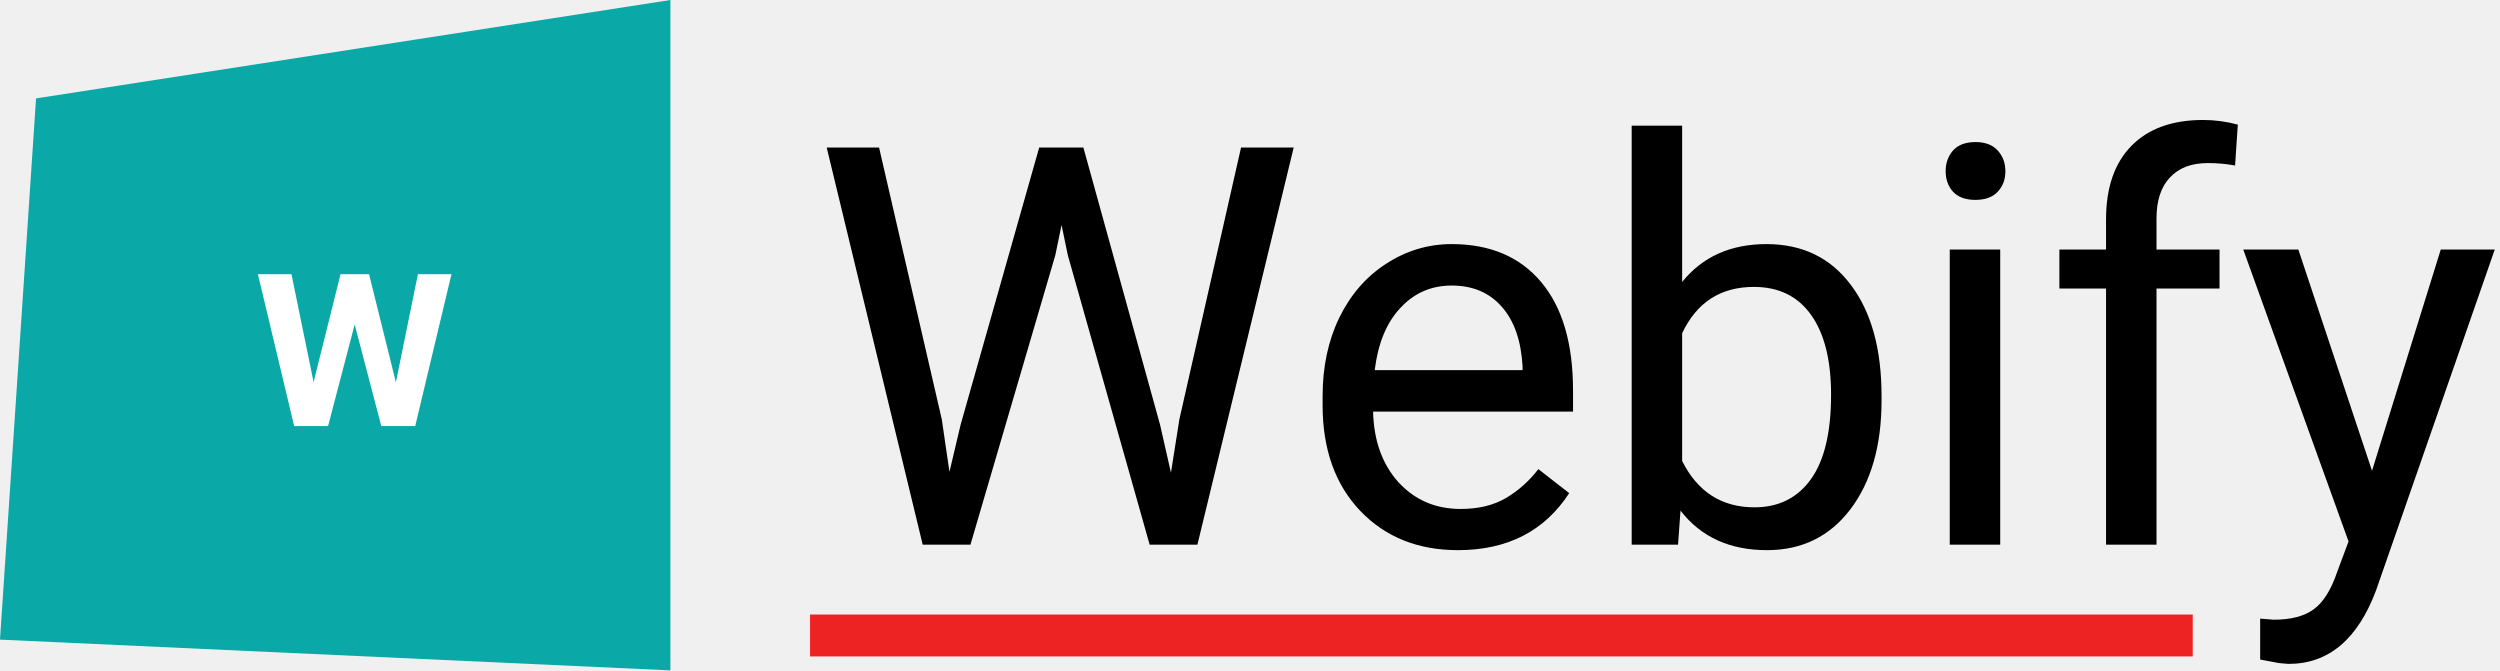
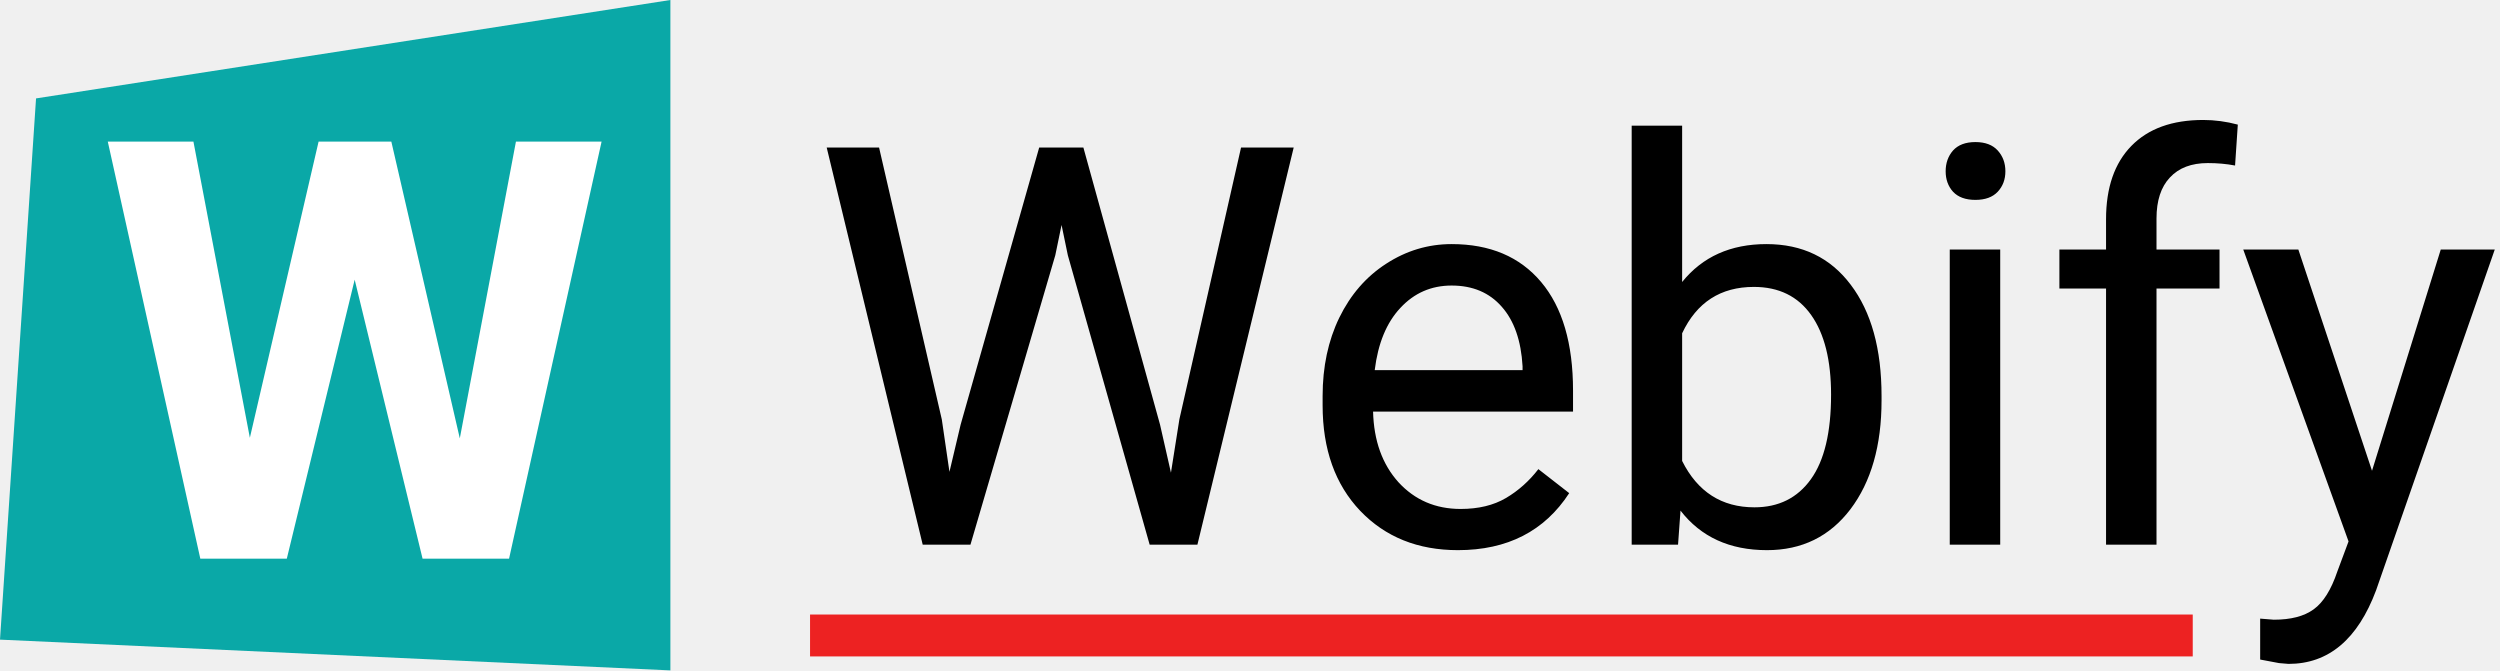
- <svg xmlns="http://www.w3.org/2000/svg" id="edtf4k2ohrc1" viewBox="0 0 179 48" shape-rendering="geometricPrecision" text-rendering="geometricPrecision">
-   <path id="edtf4k2ohrc2" d="M67.434,30.035L67.981,33.785L68.781,30.406L74.406,10.562L77.57,10.562L83.059,30.406L83.84,33.844L84.445,30.016L88.859,10.562L92.629,10.562L85.734,39L82.316,39L76.457,18.277L76.008,16.109L75.559,18.277L69.484,39L66.066,39L59.191,10.562L62.941,10.562L67.434,30.035ZM104.387,39.391C101.522,39.391,99.191,38.453,97.394,36.578C95.598,34.69,94.699,32.171,94.699,29.02L94.699,28.355C94.699,26.259,95.096,24.391,95.891,22.75C96.698,21.096,97.818,19.807,99.25,18.883C100.695,17.945,102.258,17.477,103.938,17.477C106.685,17.477,108.82,18.381,110.344,20.191C111.867,22.001,112.629,24.592,112.629,27.965L112.629,29.469L98.312,29.469C98.365,31.552,98.97,33.238,100.129,34.527C101.301,35.803,102.785,36.441,104.582,36.441C105.858,36.441,106.939,36.181,107.824,35.66C108.71,35.139,109.484,34.449,110.148,33.59L112.355,35.309C110.585,38.03,107.928,39.391,104.387,39.391ZM103.938,20.445C102.479,20.445,101.255,20.979,100.266,22.047C99.276,23.102,98.664,24.586,98.43,26.5L109.016,26.5L109.016,26.227C108.911,24.391,108.417,22.971,107.531,21.969C106.646,20.953,105.448,20.445,103.938,20.445ZM134.719,28.668C134.719,31.897,133.977,34.495,132.492,36.461C131.008,38.414,129.016,39.391,126.516,39.391C123.846,39.391,121.783,38.447,120.324,36.559L120.148,39L116.828,39L116.828,9L120.441,9L120.441,20.191C121.9,18.381,123.911,17.477,126.477,17.477C129.042,17.477,131.053,18.447,132.512,20.387C133.983,22.327,134.719,24.983,134.719,28.355L134.719,28.668ZM131.105,28.258C131.105,25.797,130.63,23.896,129.68,22.555C128.729,21.213,127.362,20.543,125.578,20.543C123.195,20.543,121.483,21.65,120.441,23.863L120.441,33.004C121.548,35.217,123.273,36.324,125.617,36.324C127.349,36.324,128.697,35.654,129.66,34.312C130.624,32.971,131.105,30.953,131.105,28.258ZM143.215,39L139.602,39L139.602,17.867L143.215,17.867L143.215,39ZM139.309,12.262C139.309,11.676,139.484,11.181,139.836,10.777C140.201,10.374,140.734,10.172,141.438,10.172C142.141,10.172,142.674,10.374,143.039,10.777C143.404,11.181,143.586,11.676,143.586,12.262C143.586,12.848,143.404,13.336,143.039,13.727C142.674,14.117,142.141,14.312,141.438,14.312C140.734,14.312,140.201,14.117,139.836,13.727C139.484,13.336,139.309,12.848,139.309,12.262ZM150.793,39L150.793,20.66L147.453,20.66L147.453,17.867L150.793,17.867L150.793,15.699C150.793,13.434,151.398,11.682,152.609,10.445C153.82,9.208,155.533,8.59,157.746,8.59C158.579,8.59,159.406,8.701,160.227,8.922L160.031,11.852C159.419,11.734,158.768,11.676,158.078,11.676C156.906,11.676,156.001,12.021,155.363,12.711C154.725,13.388,154.406,14.365,154.406,15.641L154.406,17.867L158.918,17.867L158.918,20.66L154.406,20.66L154.406,39L150.793,39ZM169.836,33.707L174.758,17.867L178.625,17.867L170.129,42.262C168.814,45.777,166.724,47.535,163.859,47.535L163.176,47.477L161.828,47.223L161.828,44.293L162.805,44.371C164.029,44.371,164.979,44.124,165.656,43.629C166.346,43.134,166.913,42.229,167.355,40.914L168.156,38.766L160.617,17.867L164.562,17.867L169.836,33.707Z" fill="rgb(0,0,0)" stroke="none" stroke-width="1" />
-   <path id="edtf4k2ohrc3" d="M2.581,7.046L48,0L48,48L0,45.798L2.581,7.046Z" fill="rgb(10,168,167)" stroke="none" stroke-width="1" />
-   <path id="edtf4k2ohrc4" d="M32.922,31.387L36.941,10.141L43.073,10.141L36.449,40L30.256,40L25.395,20.025L20.535,40L14.342,40L7.718,10.141L13.85,10.141L17.89,31.346L22.811,10.141L28.02,10.141L32.922,31.387Z" transform="matrix(0.3920351 0 0 0.3642669 15.43956 15.93802)" fill="rgb(255,255,255)" stroke="none" stroke-width="1" />
-   <line id="edtf4k2ohrc5" x1="58" y1="45.5" x2="157" y2="45.5" fill="none" stroke="rgb(237,34,34)" stroke-width="3" />
+ <svg xmlns="http://www.w3.org/2000/svg" width="179" height="48" viewBox="0 0 179 48" fill="none">
+   <path d="M67.434 30.035L67.981 33.785L68.781 30.406L74.406 10.562H77.57L83.059 30.406L83.84 33.844L84.445 30.016L88.859 10.562H92.629L85.734 39H82.316L76.457 18.277L76.008 16.109L75.559 18.277L69.484 39H66.066L59.191 10.562H62.941L67.434 30.035ZM104.387 39.391C101.522 39.391 99.191 38.453 97.394 36.578C95.598 34.69 94.699 32.171 94.699 29.02V28.355C94.699 26.259 95.096 24.391 95.891 22.75C96.698 21.096 97.818 19.807 99.25 18.883C100.695 17.945 102.258 17.477 103.938 17.477C106.685 17.477 108.82 18.381 110.344 20.191C111.867 22.001 112.629 24.592 112.629 27.965V29.469H98.312C98.365 31.552 98.97 33.238 100.129 34.527C101.301 35.803 102.785 36.441 104.582 36.441C105.858 36.441 106.939 36.181 107.824 35.66C108.71 35.139 109.484 34.449 110.148 33.59L112.355 35.309C110.585 38.03 107.928 39.391 104.387 39.391ZM103.938 20.445C102.479 20.445 101.255 20.979 100.266 22.047C99.276 23.102 98.664 24.586 98.43 26.5H109.016V26.227C108.911 24.391 108.417 22.971 107.531 21.969C106.646 20.953 105.448 20.445 103.938 20.445ZM134.719 28.668C134.719 31.897 133.977 34.495 132.492 36.461C131.008 38.414 129.016 39.391 126.516 39.391C123.846 39.391 121.783 38.447 120.324 36.559L120.148 39H116.828V9H120.441V20.191C121.9 18.381 123.911 17.477 126.477 17.477C129.042 17.477 131.053 18.447 132.512 20.387C133.983 22.327 134.719 24.983 134.719 28.355V28.668ZM131.105 28.258C131.105 25.797 130.63 23.896 129.68 22.555C128.729 21.213 127.362 20.543 125.578 20.543C123.195 20.543 121.483 21.65 120.441 23.863V33.004C121.548 35.217 123.273 36.324 125.617 36.324C127.349 36.324 128.697 35.654 129.66 34.312C130.624 32.971 131.105 30.953 131.105 28.258ZM143.215 39H139.602V17.867H143.215V39ZM139.309 12.262C139.309 11.676 139.484 11.181 139.836 10.777C140.201 10.374 140.734 10.172 141.438 10.172C142.141 10.172 142.674 10.374 143.039 10.777C143.404 11.181 143.586 11.676 143.586 12.262C143.586 12.848 143.404 13.336 143.039 13.727C142.674 14.117 142.141 14.312 141.438 14.312C140.734 14.312 140.201 14.117 139.836 13.727C139.484 13.336 139.309 12.848 139.309 12.262ZM150.793 39V20.66H147.453V17.867H150.793V15.699C150.793 13.434 151.398 11.682 152.609 10.445C153.82 9.208 155.533 8.59 157.746 8.59C158.579 8.59 159.406 8.701 160.227 8.922L160.031 11.852C159.419 11.734 158.768 11.676 158.078 11.676C156.906 11.676 156.001 12.021 155.363 12.711C154.725 13.388 154.406 14.365 154.406 15.641V17.867H158.918V20.66H154.406V39H150.793ZM169.836 33.707L174.758 17.867H178.625L170.129 42.262C168.814 45.777 166.724 47.535 163.859 47.535L163.176 47.477L161.828 47.223V44.293L162.805 44.371C164.029 44.371 164.979 44.124 165.656 43.629C166.346 43.134 166.913 42.229 167.355 40.914L168.156 38.766L160.617 17.867H164.562L169.836 33.707Z" fill="black" />
+   <path d="M2.581 7.046L48 0V48L0 45.798L2.581 7.046Z" fill="#0AA8A7" />
+   <path d="M32.922 31.387L36.941 10.141H43.073L36.449 40H30.256L25.395 20.025L20.535 40H14.342L7.718 10.141H13.85L17.89 31.346L22.811 10.141H28.02L32.922 31.387Z" fill="white" />
+   <line x1="58" y1="45.5" x2="157" y2="45.5" stroke="#ED2222" stroke-width="3" />
</svg>
